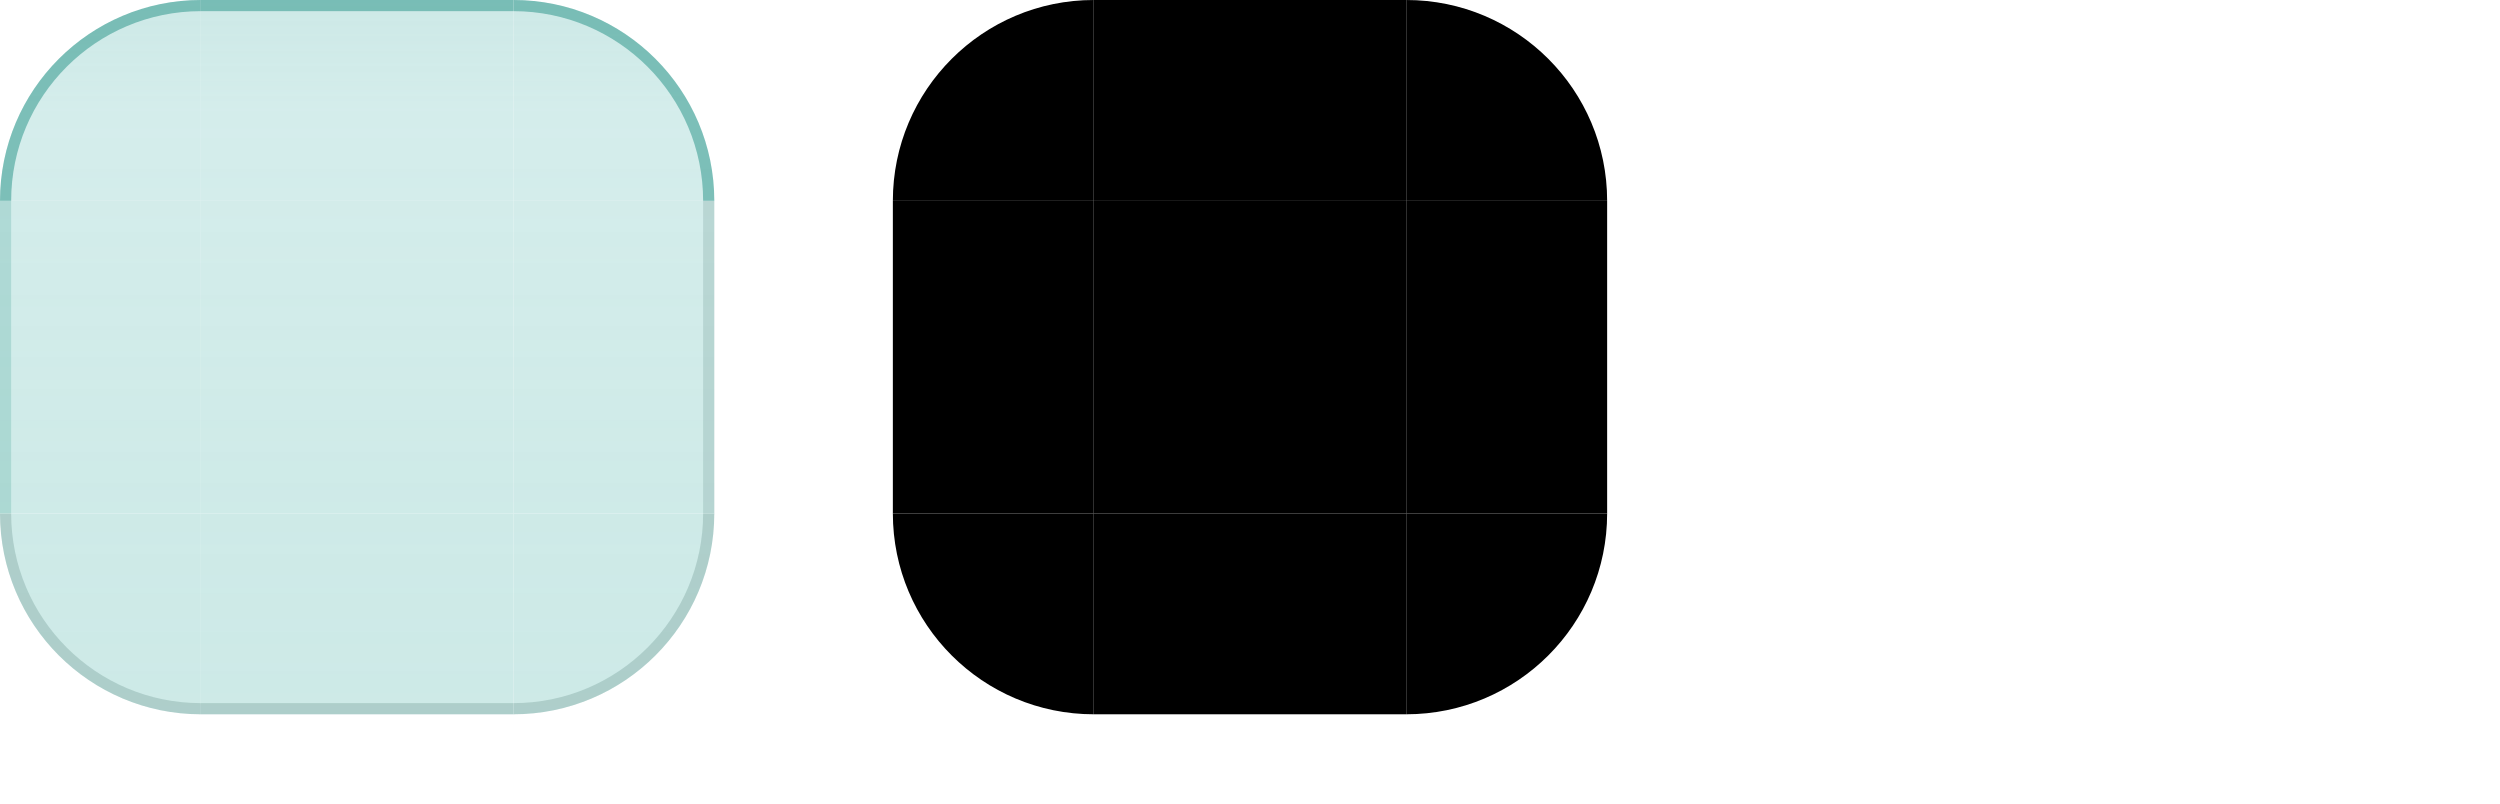
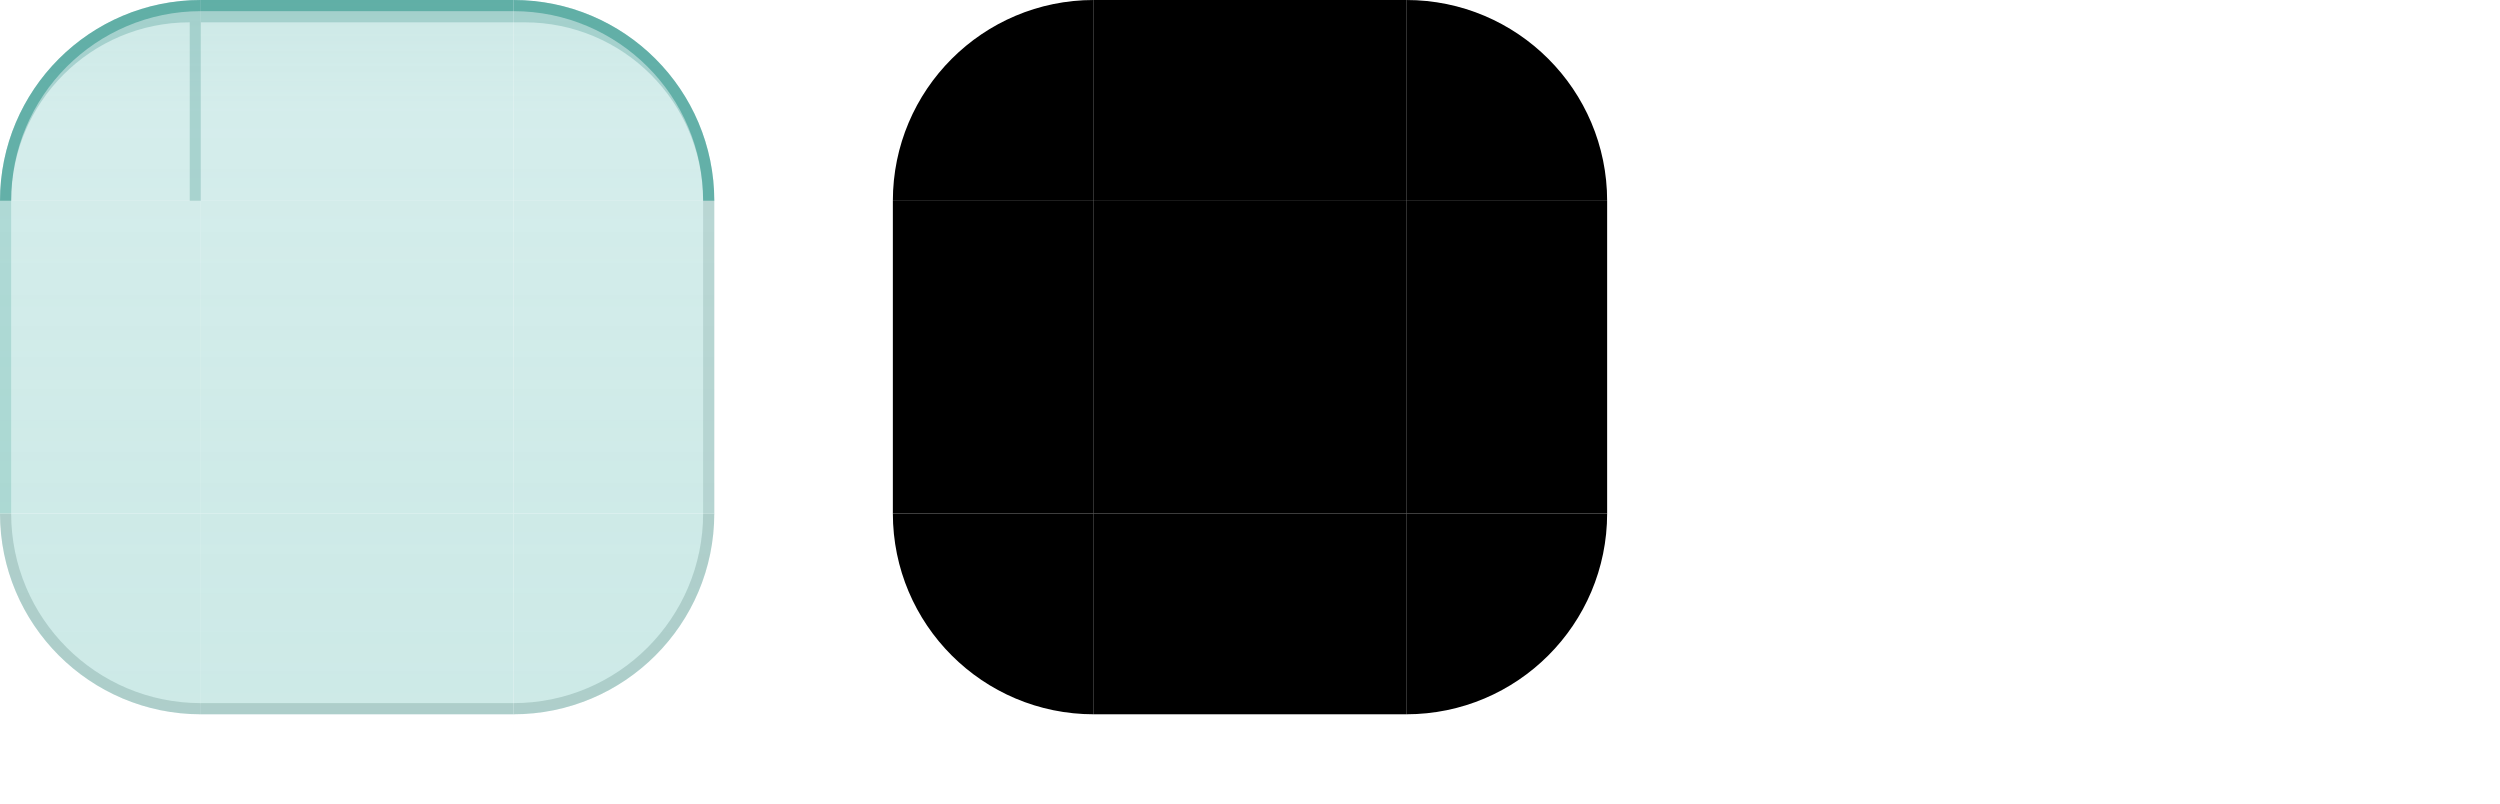
<svg xmlns="http://www.w3.org/2000/svg" width="224" height="72" viewBox="0 0 224 72">
  <style id="current-color-scheme" type="text/css">
    .ColorScheme-Background { color: #C2E4E1; }
    .ColorScheme-Highlight  { color: #0F766E; }
    .ColorScheme-Text       { color: #17302E; }
  </style>
  <defs>
    <linearGradient id="ui2-dialog-glass" gradientUnits="userSpaceOnUse" x1="0" y1="0" x2="0" y2="64">
      <stop offset="0" stop-color="#C2E4E1" stop-opacity="0.82" />
      <stop offset="0.16" stop-color="#CDEAE8" stop-opacity="0.85" />
      <stop offset="0.72" stop-color="#C9E8E5" stop-opacity="0.90" />
      <stop offset="1" stop-color="#C9E8E5" stop-opacity="0.92" />
    </linearGradient>
  </defs>
  <g id="topleft">
    <path d="M0 18A18 18 0 0 1 18 0V18Z" fill="url(#ui2-dialog-glass)" />
+     <path d="M0 18A18 18 0 0 1 18 0V18H17V2A16 16 0 0 0 1 18Z" fill="#0F766E" fill-opacity="0.22" />
    <path d="M0 18A18 18 0 0 1 18 0V1A17 17 0 0 0 1 18Z" fill="#0D8577" fill-opacity="0.44" />
  </g>
  <g id="topright">
    <path d="M46 0A18 18 0 0 1 64 18H46Z" fill="url(#ui2-dialog-glass)" />
+     <path d="M46 0A18 18 0 0 1 64 18H63A16 16 0 0 0 47 2H46Z" fill="#0F766E" fill-opacity="0.22" />
    <path d="M46 0A18 18 0 0 1 64 18H63A17 17 0 0 0 46 1Z" fill="#0D8577" fill-opacity="0.44" />
  </g>
  <g id="bottomleft">
    <path d="M18 64A18 18 0 0 1 0 46H18Z" fill="url(#ui2-dialog-glass)" />
    <path d="M18 64A18 18 0 0 1 0 46H1A17 17 0 0 0 18 63Z" fill="#527F79" fill-opacity="0.26" />
  </g>
  <g id="bottomright">
    <path d="M64 46A18 18 0 0 1 46 64V46Z" fill="url(#ui2-dialog-glass)" />
    <path d="M64 46A18 18 0 0 1 46 64V63A17 17 0 0 0 63 46Z" fill="#527F79" fill-opacity="0.26" />
  </g>
  <g id="top">
    <rect x="18" width="28" height="18" fill="url(#ui2-dialog-glass)" />
+     <rect x="18" width="28" height="2" fill="#0F766E" fill-opacity="0.22" />
    <rect x="18" width="28" height="1" fill="#0D8577" fill-opacity="0.44" />
  </g>
  <g id="bottom">
    <rect x="18" y="46" width="28" height="18" fill="url(#ui2-dialog-glass)" />
    <rect x="18" y="63" width="28" height="1" fill="#527F79" fill-opacity="0.26" />
  </g>
  <g id="left">
    <rect y="18" width="18" height="28" fill="url(#ui2-dialog-glass)" />
    <rect y="18" width="1" height="28" fill="#0D8577" fill-opacity="0.18" />
  </g>
  <g id="right">
    <rect x="46" y="18" width="18" height="28" fill="url(#ui2-dialog-glass)" />
    <rect x="63" y="18" width="1" height="28" fill="#527F79" fill-opacity="0.20" />
  </g>
  <rect id="center" x="18" y="18" width="28" height="28" fill="url(#ui2-dialog-glass)" />
  <path id="mask-topleft" d="M80 18A18 18 0 0 1 98 0V18Z" fill="#000" />
  <rect id="mask-top" x="98" width="28" height="18" fill="#000" />
  <path id="mask-topright" d="M126 0A18 18 0 0 1 144 18H126Z" fill="#000" />
  <rect id="mask-left" x="80" y="18" width="18" height="28" fill="#000" />
  <rect id="mask-center" x="98" y="18" width="28" height="28" fill="#000" />
  <rect id="mask-right" x="126" y="18" width="18" height="28" fill="#000" />
  <path id="mask-bottomleft" d="M98 64A18 18 0 0 1 80 46H98Z" fill="#000" />
  <rect id="mask-bottom" x="98" y="46" width="28" height="18" fill="#000" />
  <path id="mask-bottomright" d="M144 46A18 18 0 0 1 126 64V46Z" fill="#000" />
  <rect id="hint-top-margin" x="164" y="0" width="4" height="12" fill="none" />
  <rect id="hint-bottom-margin" x="164" y="16" width="4" height="12" fill="none" />
  <rect id="hint-left-margin" x="160" y="32" width="12" height="4" fill="none" />
  <rect id="hint-right-margin" x="176" y="32" width="12" height="4" fill="none" />
  <rect id="hint-top-inset" x="164" y="42" width="4" height="1e-8" fill="none" />
  <rect id="hint-bottom-inset" x="164" y="46" width="4" height="1e-8" fill="none" />
  <rect id="hint-left-inset" x="160" y="52" width="1e-8" height="4" fill="none" />
  <rect id="hint-right-inset" x="176" y="52" width="1e-8" height="4" fill="none" />
  <rect id="hint-stretch-borders" x="164" y="60" width="4" height="4" fill="none" />
</svg>
